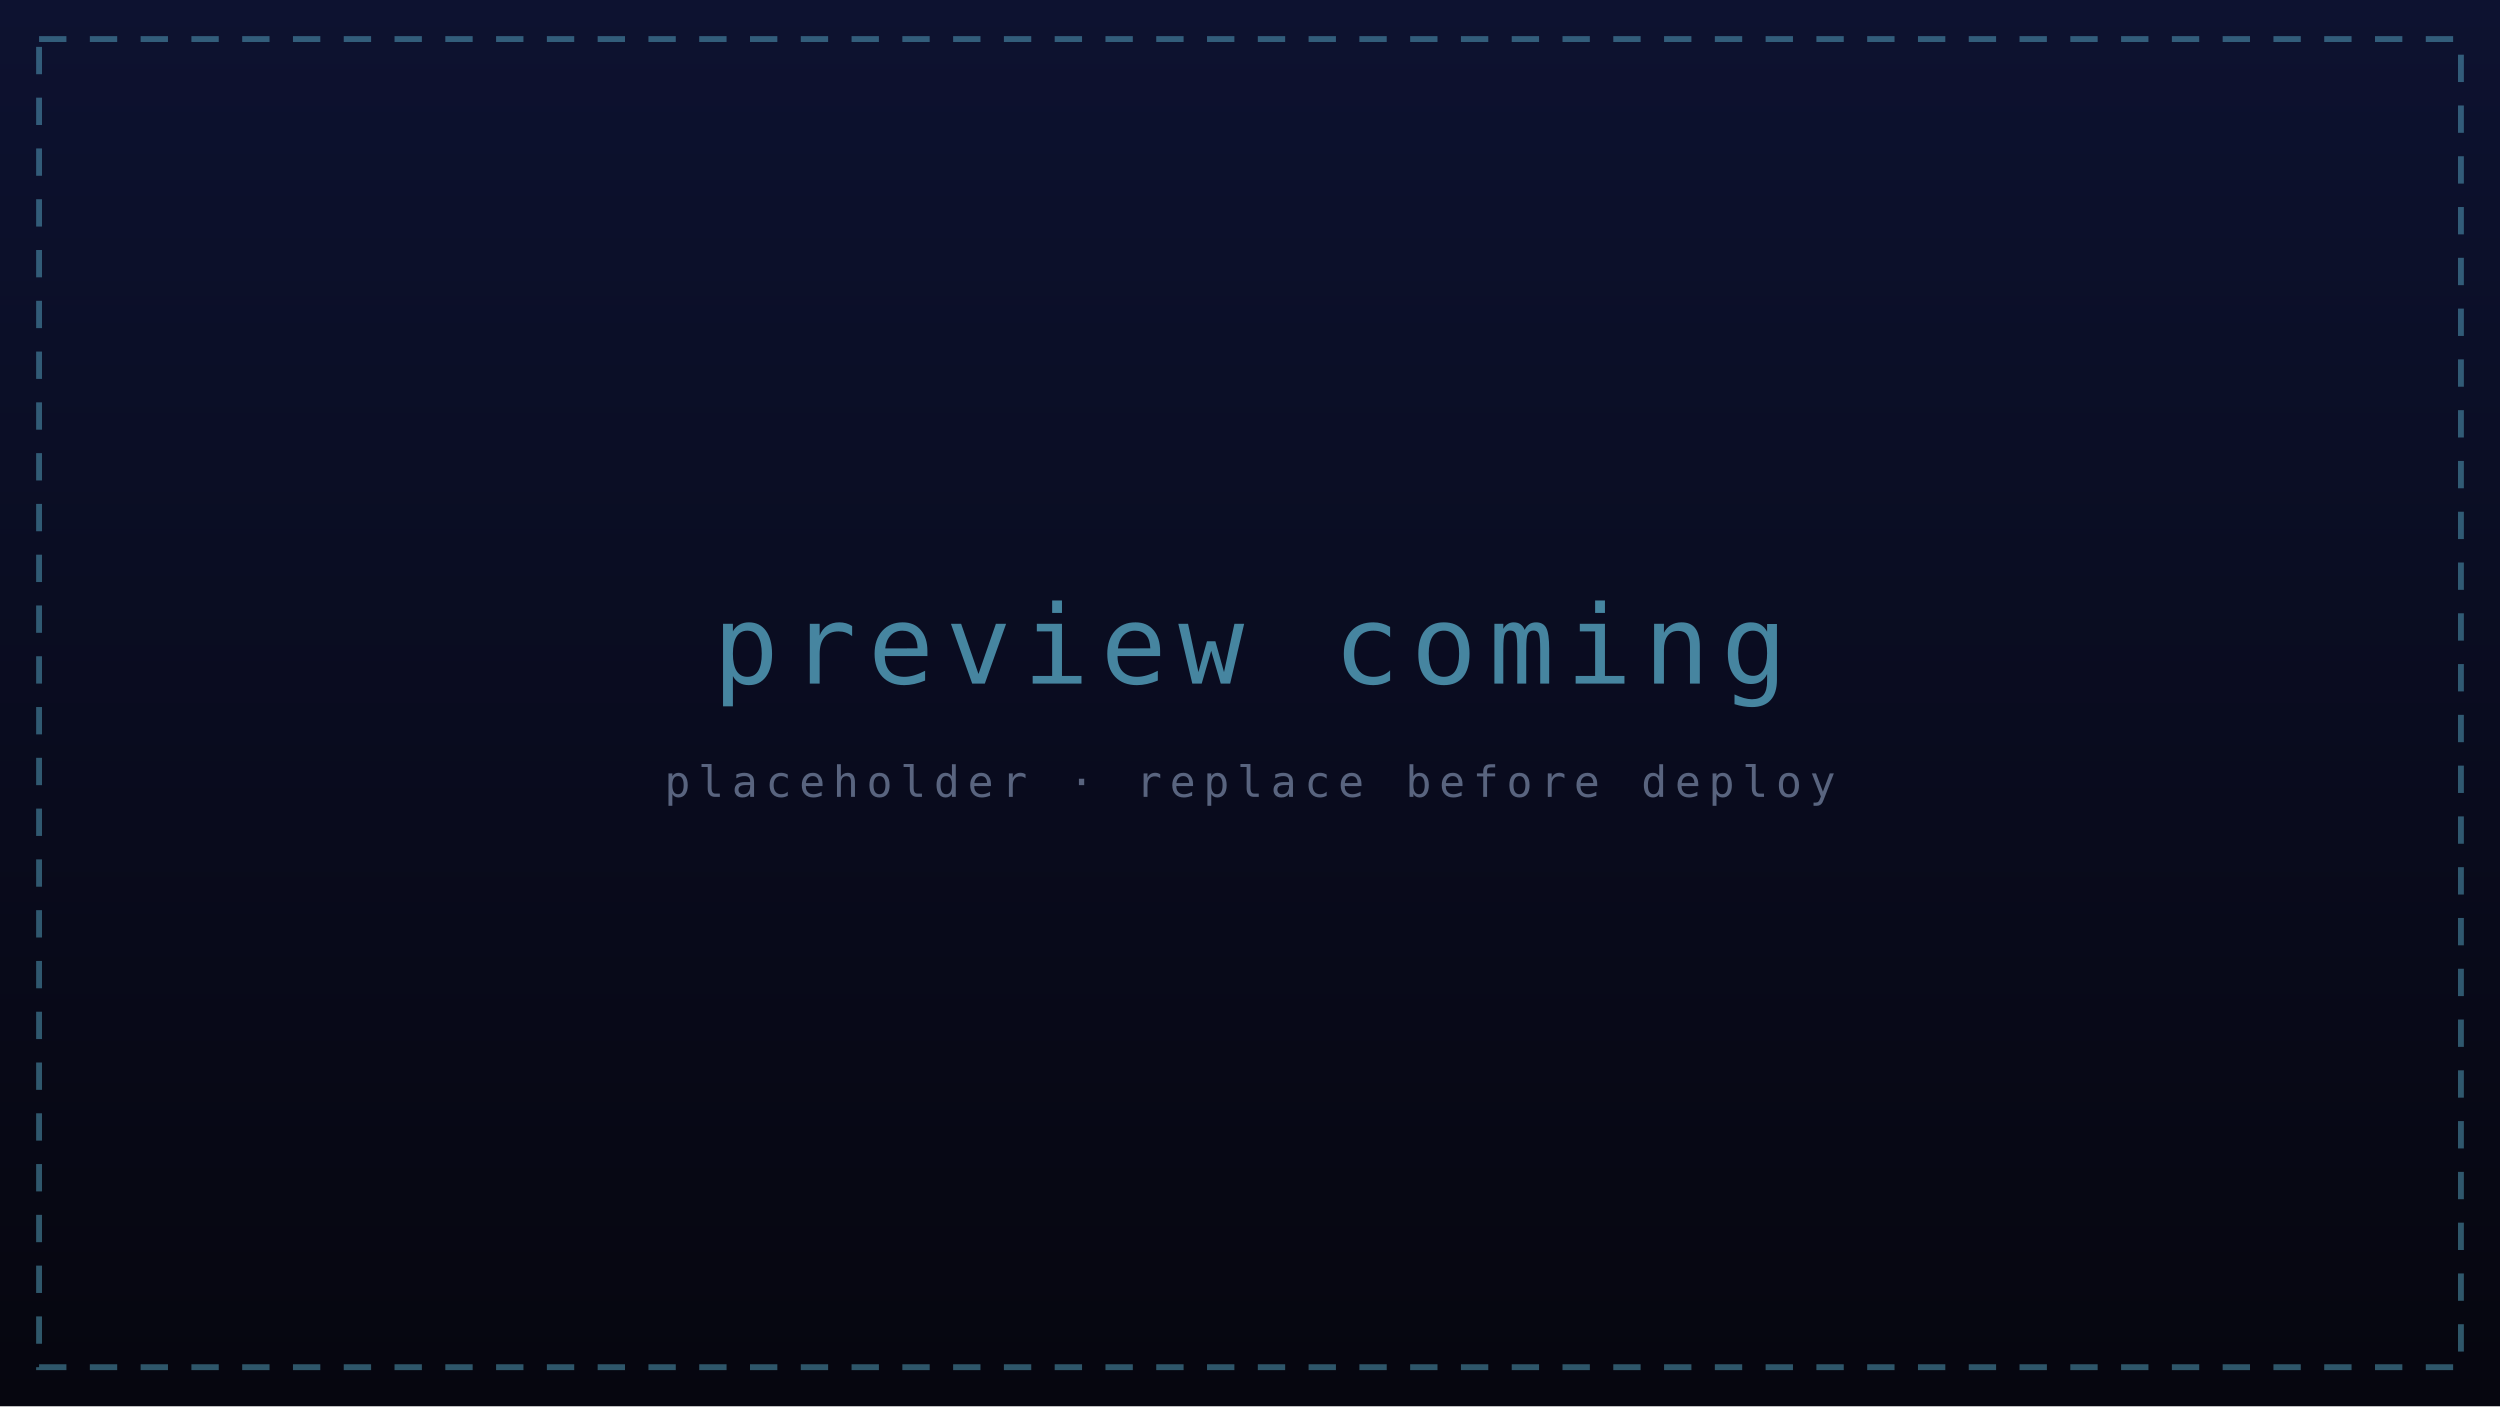
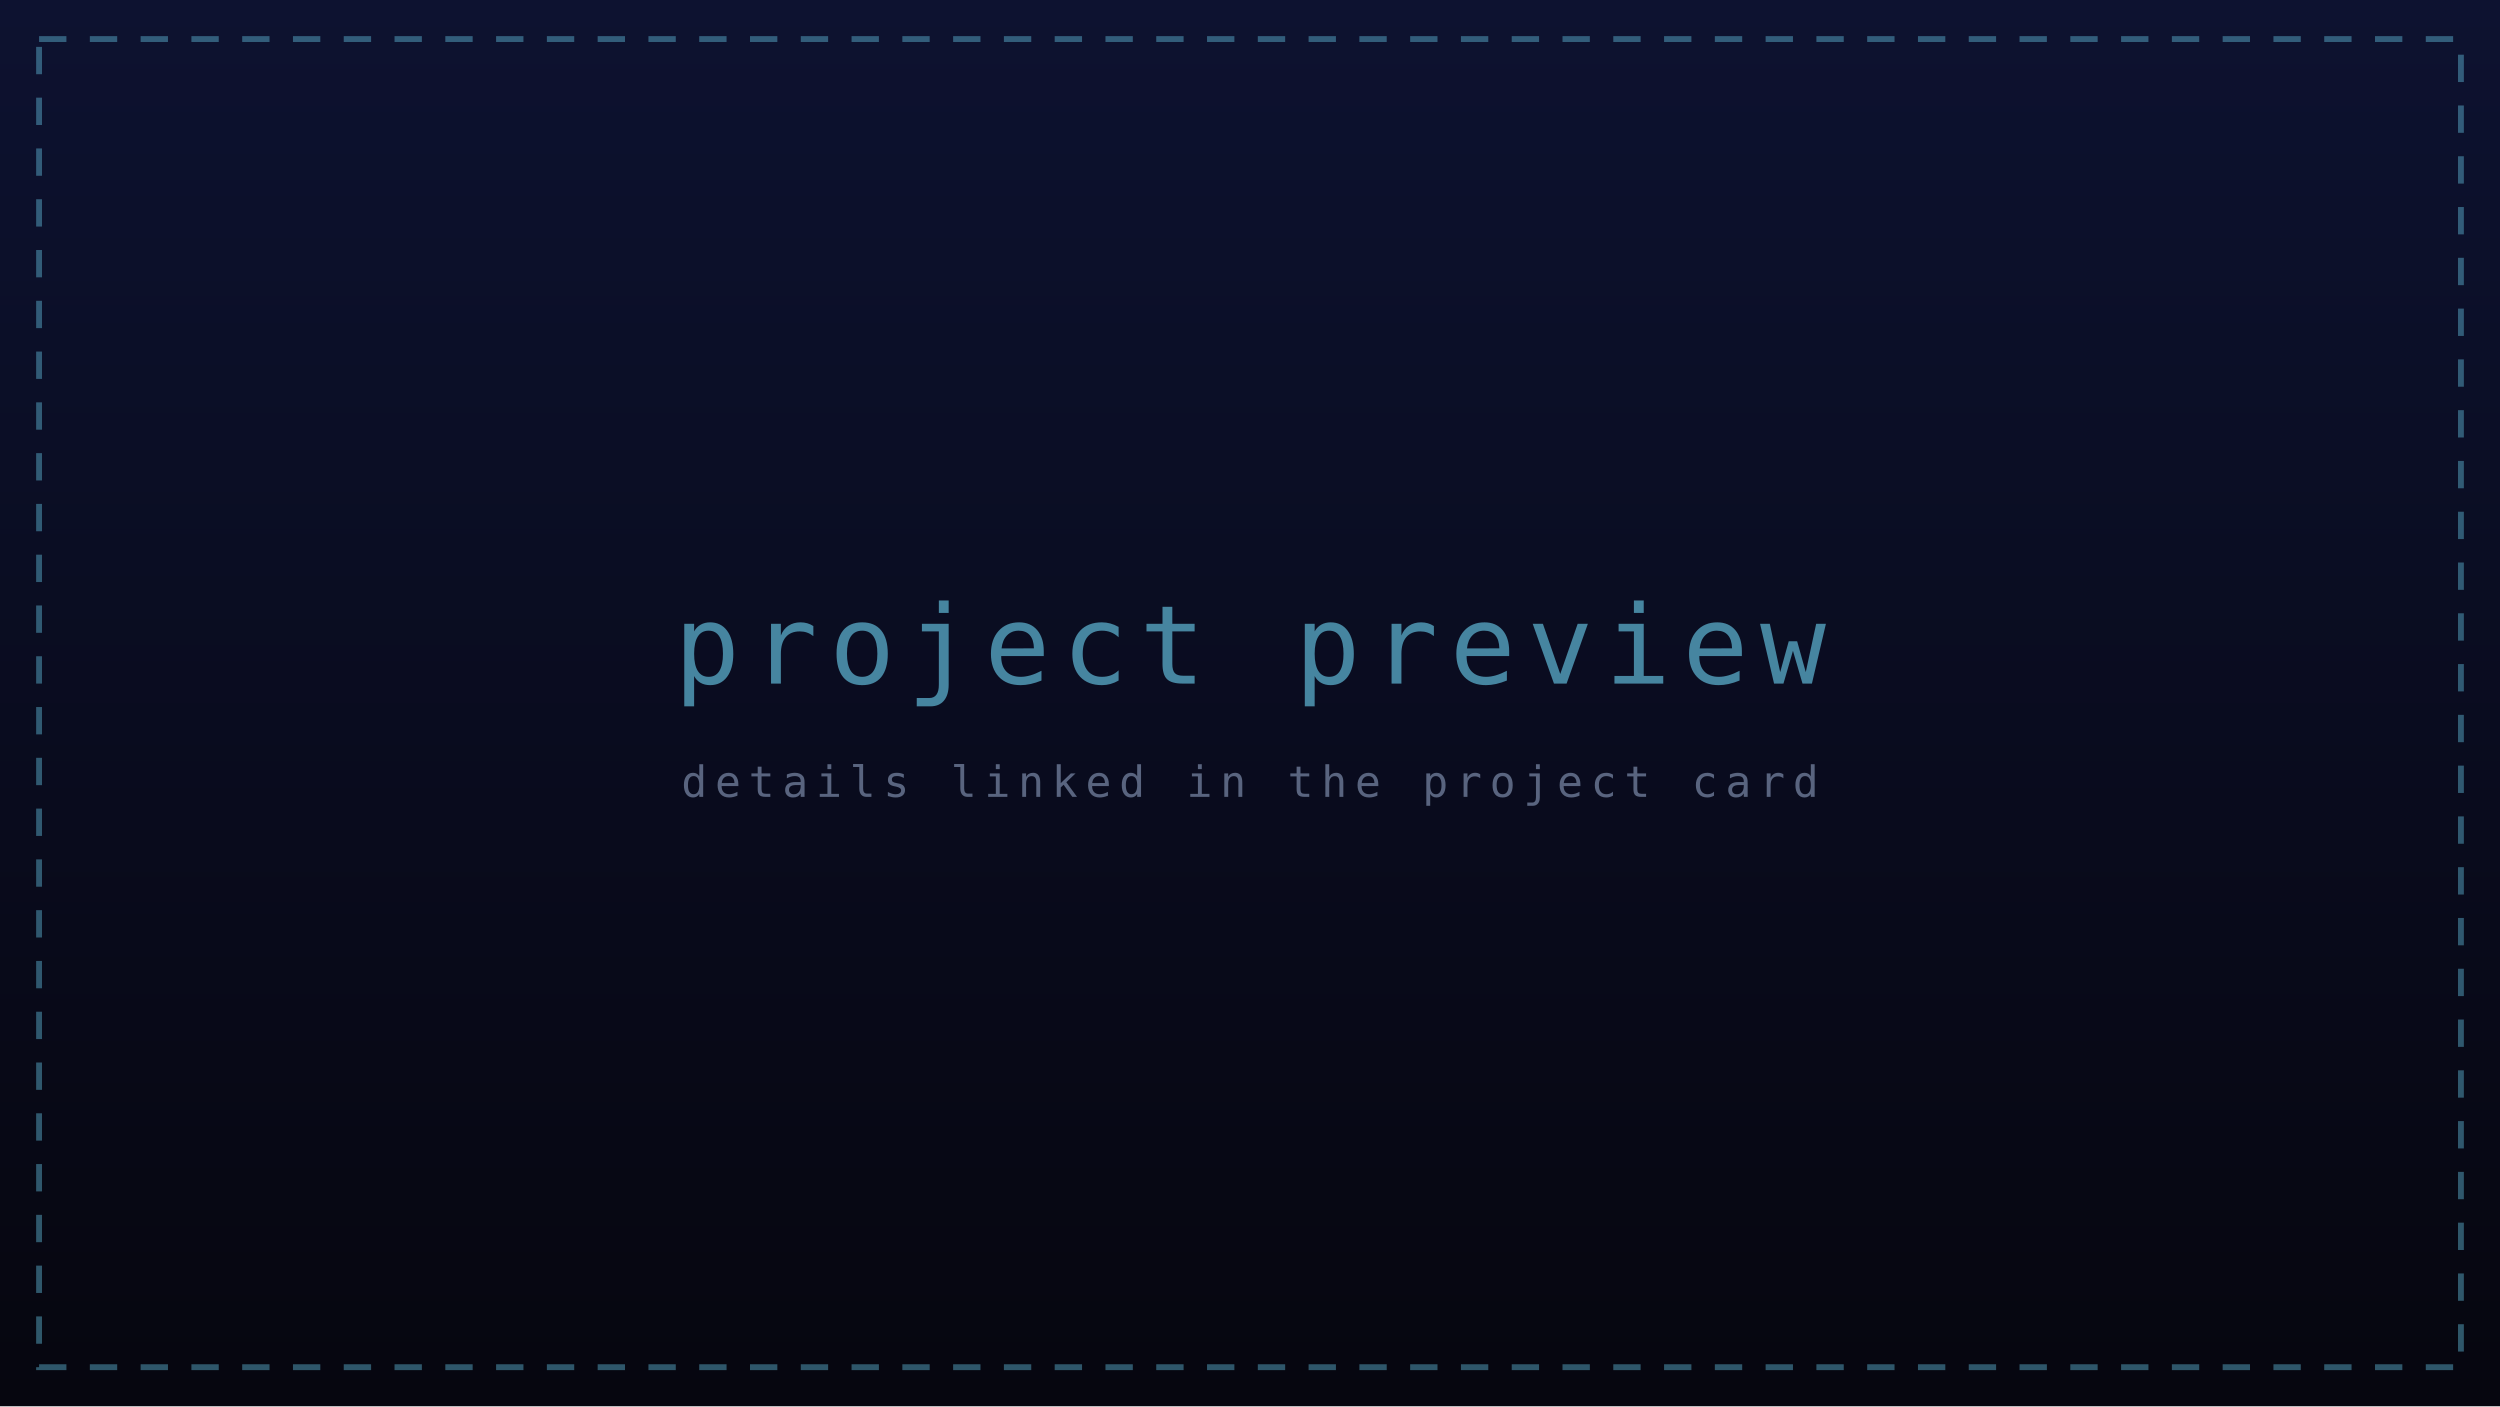
<svg xmlns="http://www.w3.org/2000/svg" viewBox="0 0 1280 720" preserveAspectRatio="xMidYMid slice">
  <defs>
    <linearGradient id="bg" x1="0" y1="0" x2="0" y2="1">
      <stop offset="0%" stop-color="#0d1230" />
      <stop offset="100%" stop-color="#06060f" />
    </linearGradient>
  </defs>
  <rect width="1280" height="720" fill="url(#bg)" />
  <rect x="20" y="20" width="1240" height="680" fill="none" stroke="#5fb8d6" stroke-width="3" stroke-dasharray="14 12" opacity="0.45" />
  <text x="640" y="350" text-anchor="middle" font-family="JetBrains Mono, ui-monospace, monospace" font-size="56" fill="#5fb8d6" opacity="0.7" letter-spacing="6">
-     preview coming
+     project preview
  </text>
  <text x="640" y="408" text-anchor="middle" font-family="JetBrains Mono, ui-monospace, monospace" font-size="22" fill="#7a8aa8" opacity="0.7" letter-spacing="4">
-     placeholder · replace before deploy
+     details linked in the project card
  </text>
</svg>
